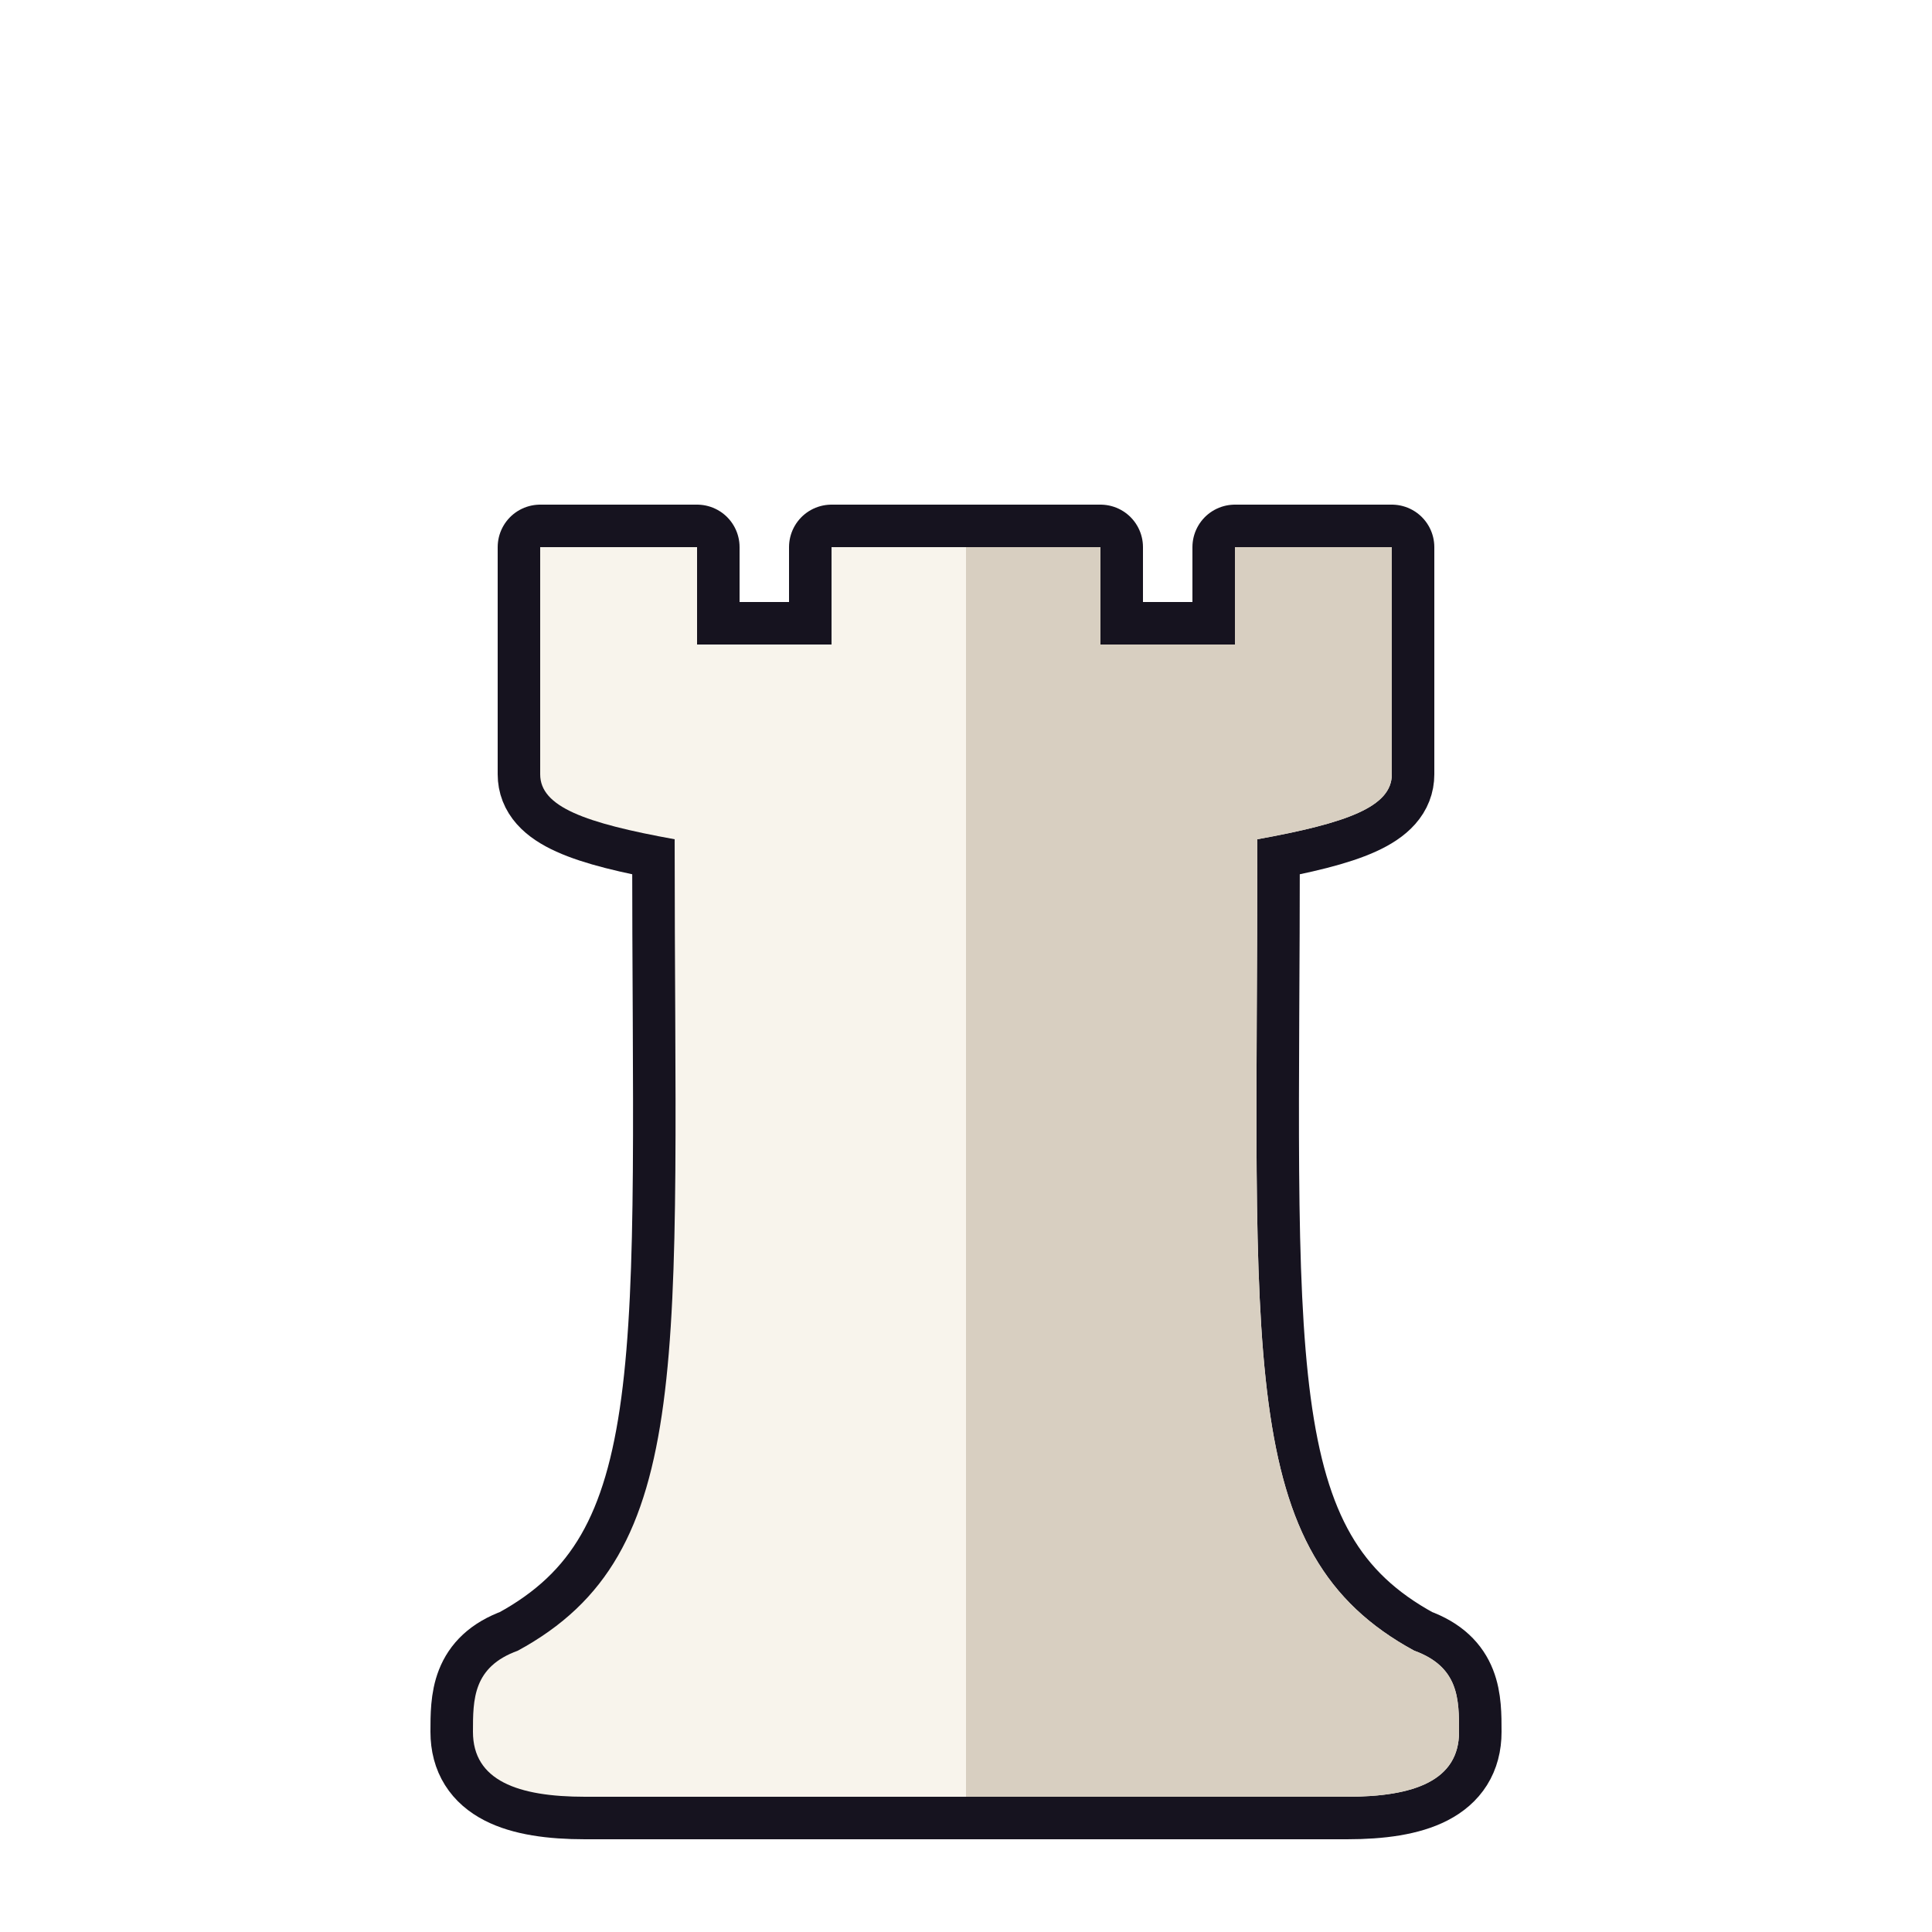
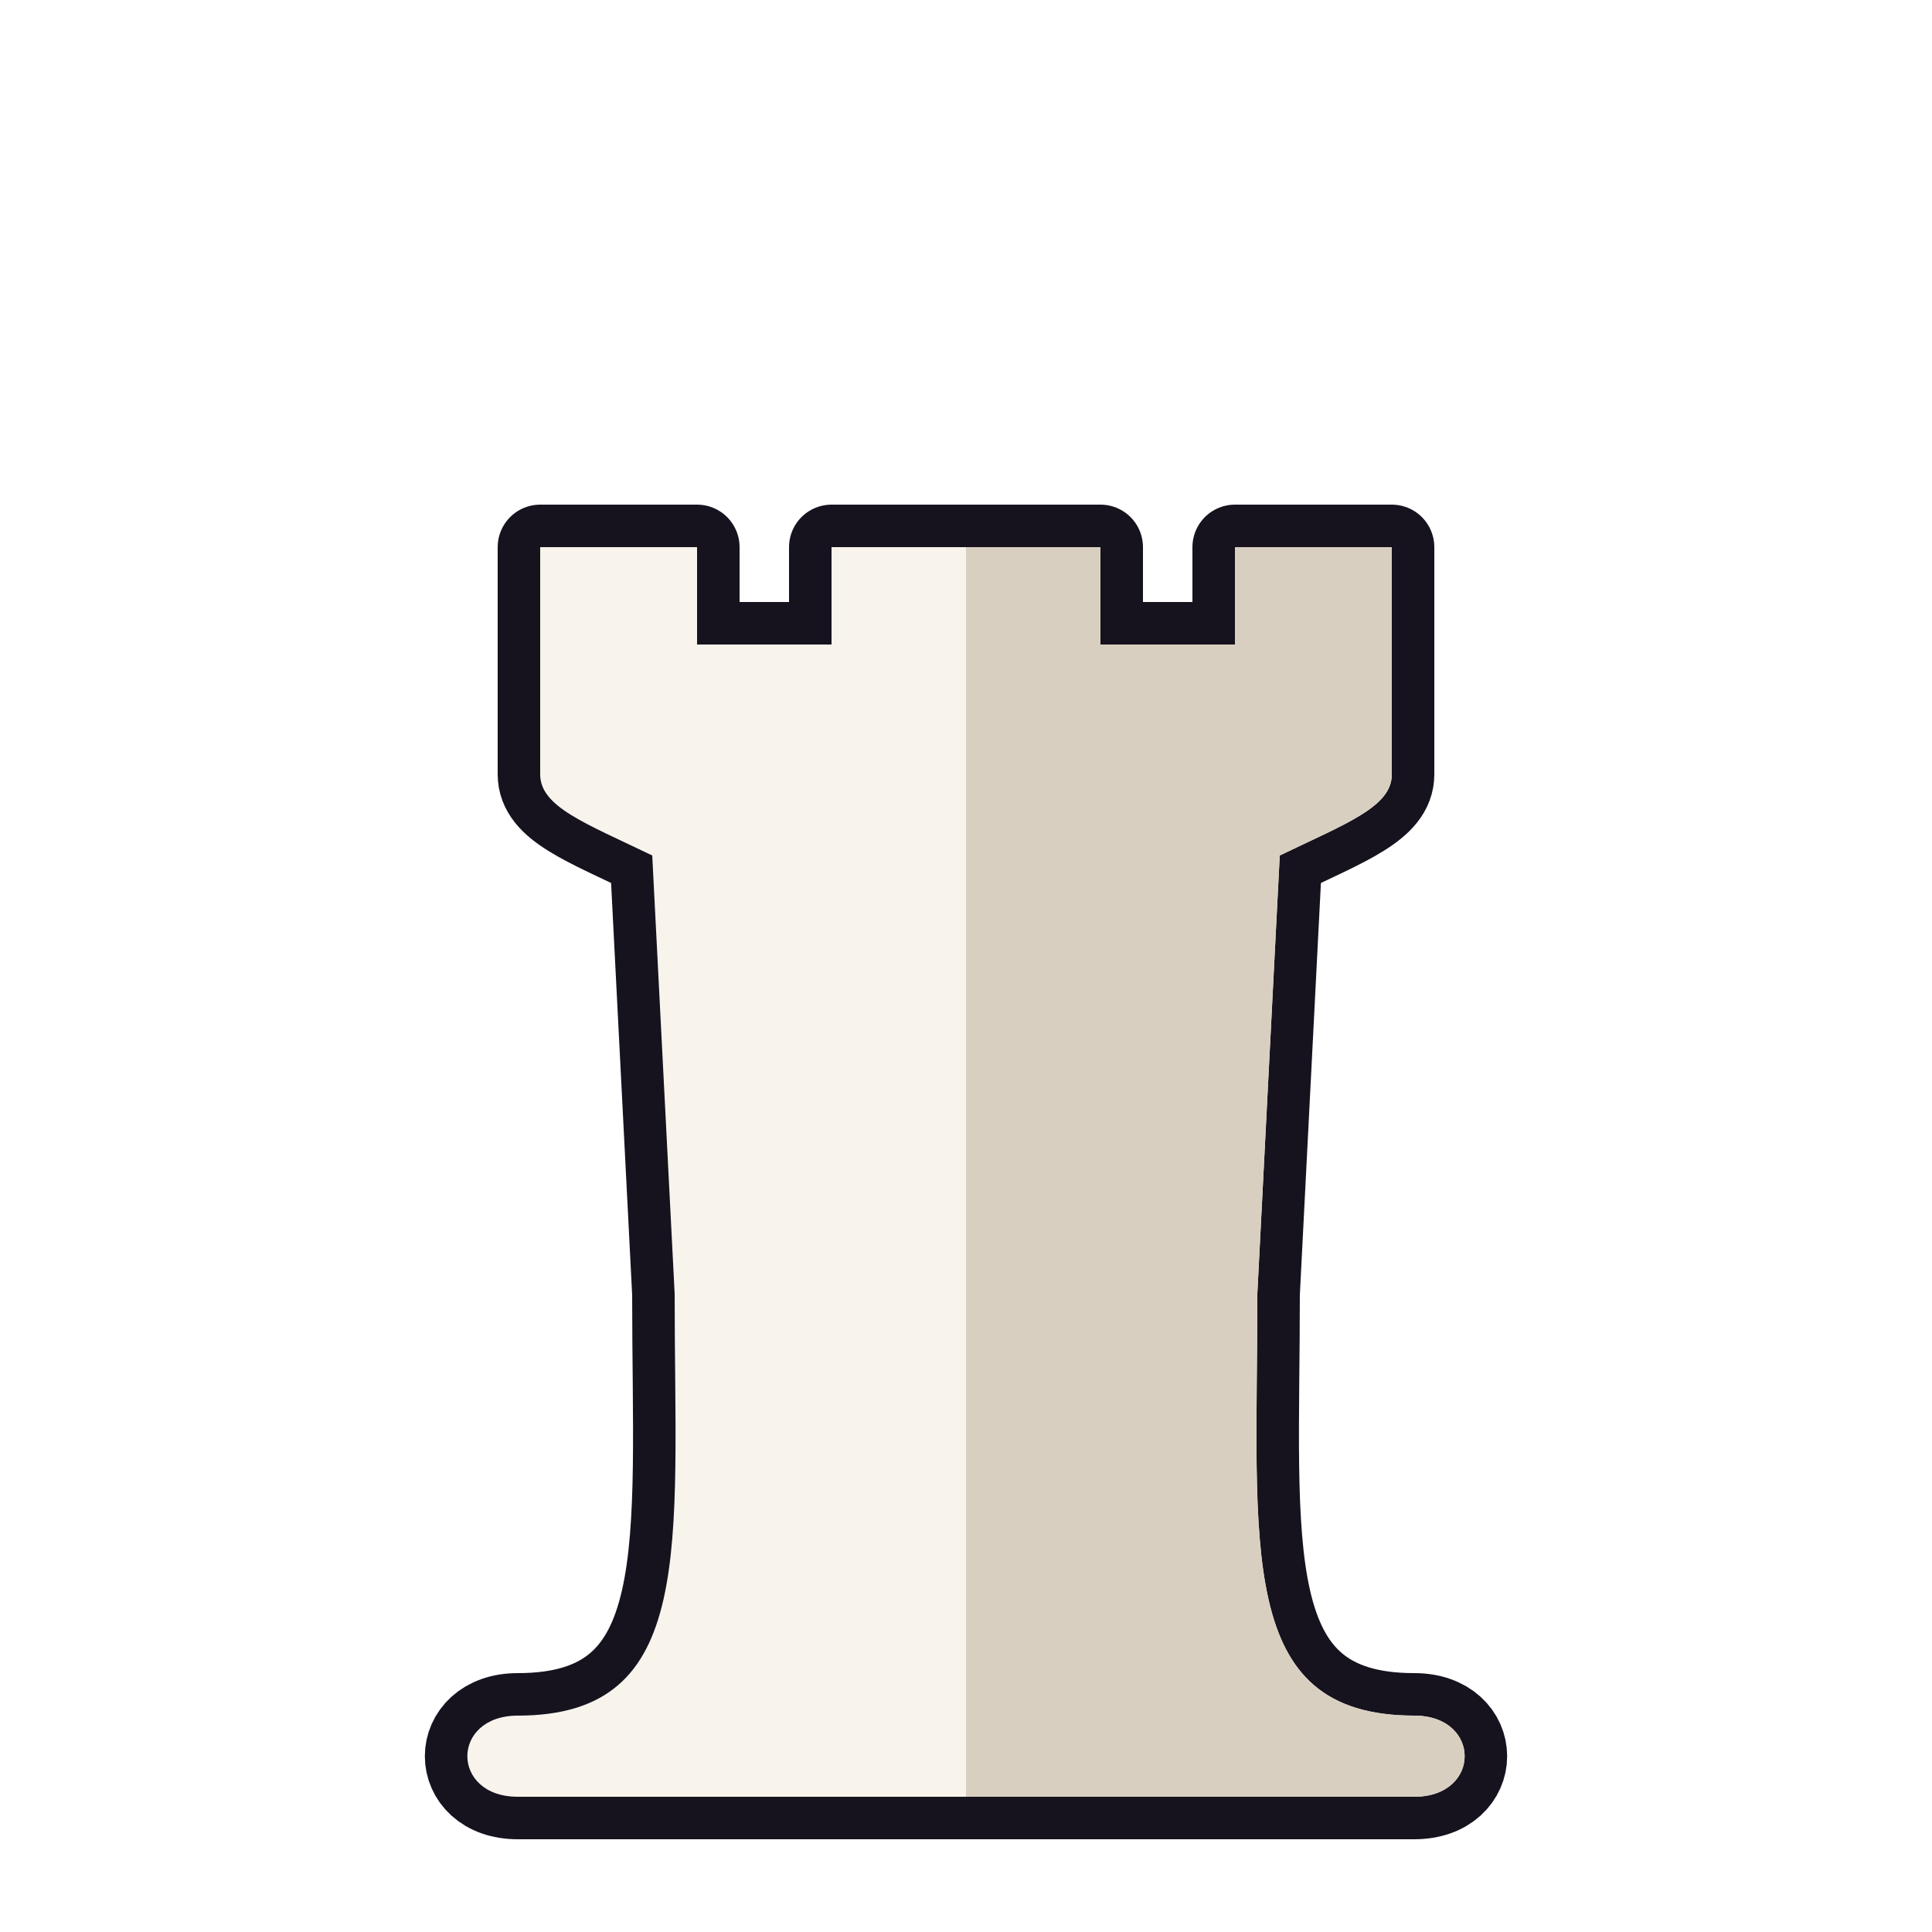
<svg xmlns="http://www.w3.org/2000/svg" viewBox="0 0 100 100">
  <clipPath id="c">
-     <path d="M50 28.32L56.96 28.32L56.96 33.36L63.92 33.36L63.92 28.32L72.04 28.32L72.04 40.08C72.04 41.76 69.72 42.6 65.08 43.44C65.08 70.32 63.92 80.4 73.2 85.44L73.2 85.44C75.52 86.28 75.52 87.96 75.52 89.64C75.52 92.16 73.2 93 69.72 93L50 93L30.28 93C26.8 93 24.48 92.16 24.48 89.64C24.48 87.96 24.48 86.28 26.8 85.44L26.8 85.44C36.08 80.4 34.92 70.32 34.92 43.44C30.28 42.6 27.96 41.76 27.96 40.08L27.96 28.32L36.08 28.32L36.08 33.36L43.04 33.36L43.04 28.32L50 28.32Z" />
+     <path d="M50 28.32L56.96 28.32L56.96 33.36L63.92 33.36L63.92 28.32L72.04 28.32L72.04 40.08C72.04 41.76 69.72 42.6 66.24 44.28L65.08 66.96C65.08 80.06 63.92 88.8 73.2 88.8C76.68 88.8 76.68 93 73.2 93L50 93L26.8 93C23.32 93 23.32 88.8 26.8 88.8C36.08 88.8 34.92 80.06 34.92 66.96L33.76 44.28C30.28 42.6 27.96 41.76 27.96 40.08L27.96 28.32L36.08 28.32L36.08 33.36L43.04 33.36L43.04 28.32L50 28.32Z" />
  </clipPath>
-   <path d="M50 28.32L56.96 28.32L56.96 33.36L63.92 33.36L63.92 28.32L72.04 28.32L72.04 40.08C72.04 41.76 69.72 42.6 65.08 43.44C65.08 70.32 63.92 80.4 73.2 85.44L73.2 85.44C75.52 86.28 75.52 87.96 75.52 89.64C75.52 92.16 73.2 93 69.72 93L50 93L30.28 93C26.8 93 24.48 92.16 24.48 89.64C24.48 87.96 24.48 86.28 26.8 85.44L26.8 85.44C36.08 80.4 34.92 70.32 34.92 43.44C30.28 42.6 27.96 41.76 27.96 40.08L27.96 28.32L36.08 28.32L36.08 33.36L43.04 33.36L43.04 28.32L50 28.32Z" stroke="#16131f" stroke-width="4.4" stroke-linejoin="round" />
-   <path d="M50 28.32L56.96 28.32L56.96 33.36L63.92 33.36L63.92 28.32L72.04 28.32L72.04 40.08C72.04 41.76 69.72 42.6 65.08 43.44C65.08 70.32 63.92 80.4 73.2 85.44L73.2 85.44C75.52 86.28 75.52 87.96 75.52 89.64C75.52 92.16 73.2 93 69.72 93L50 93L30.28 93C26.8 93 24.48 92.16 24.48 89.64C24.48 87.96 24.48 86.28 26.8 85.44L26.8 85.44C36.08 80.4 34.92 70.32 34.92 43.44C30.28 42.6 27.96 41.76 27.96 40.08L27.96 28.32L36.08 28.32L36.08 33.36L43.04 33.36L43.04 28.32L50 28.32Z" fill="#f8f4ec" />
+   <path d="M50 28.32L56.96 28.32L56.96 33.36L63.92 33.36L63.92 28.32L72.04 28.32L72.04 40.08C72.04 41.76 69.72 42.6 66.24 44.28L65.08 66.96C65.08 80.06 63.92 88.8 73.2 88.8C76.68 88.8 76.68 93 73.2 93L50 93L26.8 93C23.32 93 23.32 88.8 26.8 88.8C36.08 88.8 34.92 80.06 34.92 66.96L33.76 44.28C30.28 42.6 27.96 41.76 27.96 40.08L27.96 28.32L36.08 28.32L36.08 33.36L43.04 33.36L43.04 28.32L50 28.32Z" stroke="#16131f" stroke-width="4.4" stroke-linejoin="round" />
+   <path d="M50 28.32L56.96 28.32L56.96 33.36L63.92 33.36L63.92 28.32L72.04 28.32L72.04 40.08C72.04 41.76 69.72 42.6 66.24 44.28L65.08 66.96C65.08 80.06 63.92 88.8 73.2 88.8C76.68 88.8 76.68 93 73.2 93L50 93L26.8 93C23.32 93 23.32 88.8 26.8 88.8C36.08 88.8 34.92 80.06 34.92 66.96L33.76 44.28C30.28 42.6 27.96 41.76 27.96 40.08L27.96 28.32L36.08 28.32L36.08 33.36L43.04 33.36L43.04 28.32L50 28.32Z" fill="#f8f4ec" />
  <rect x="50" width="50" height="100" fill="#d8cfc1" clip-path="url(#c)" />
</svg>
